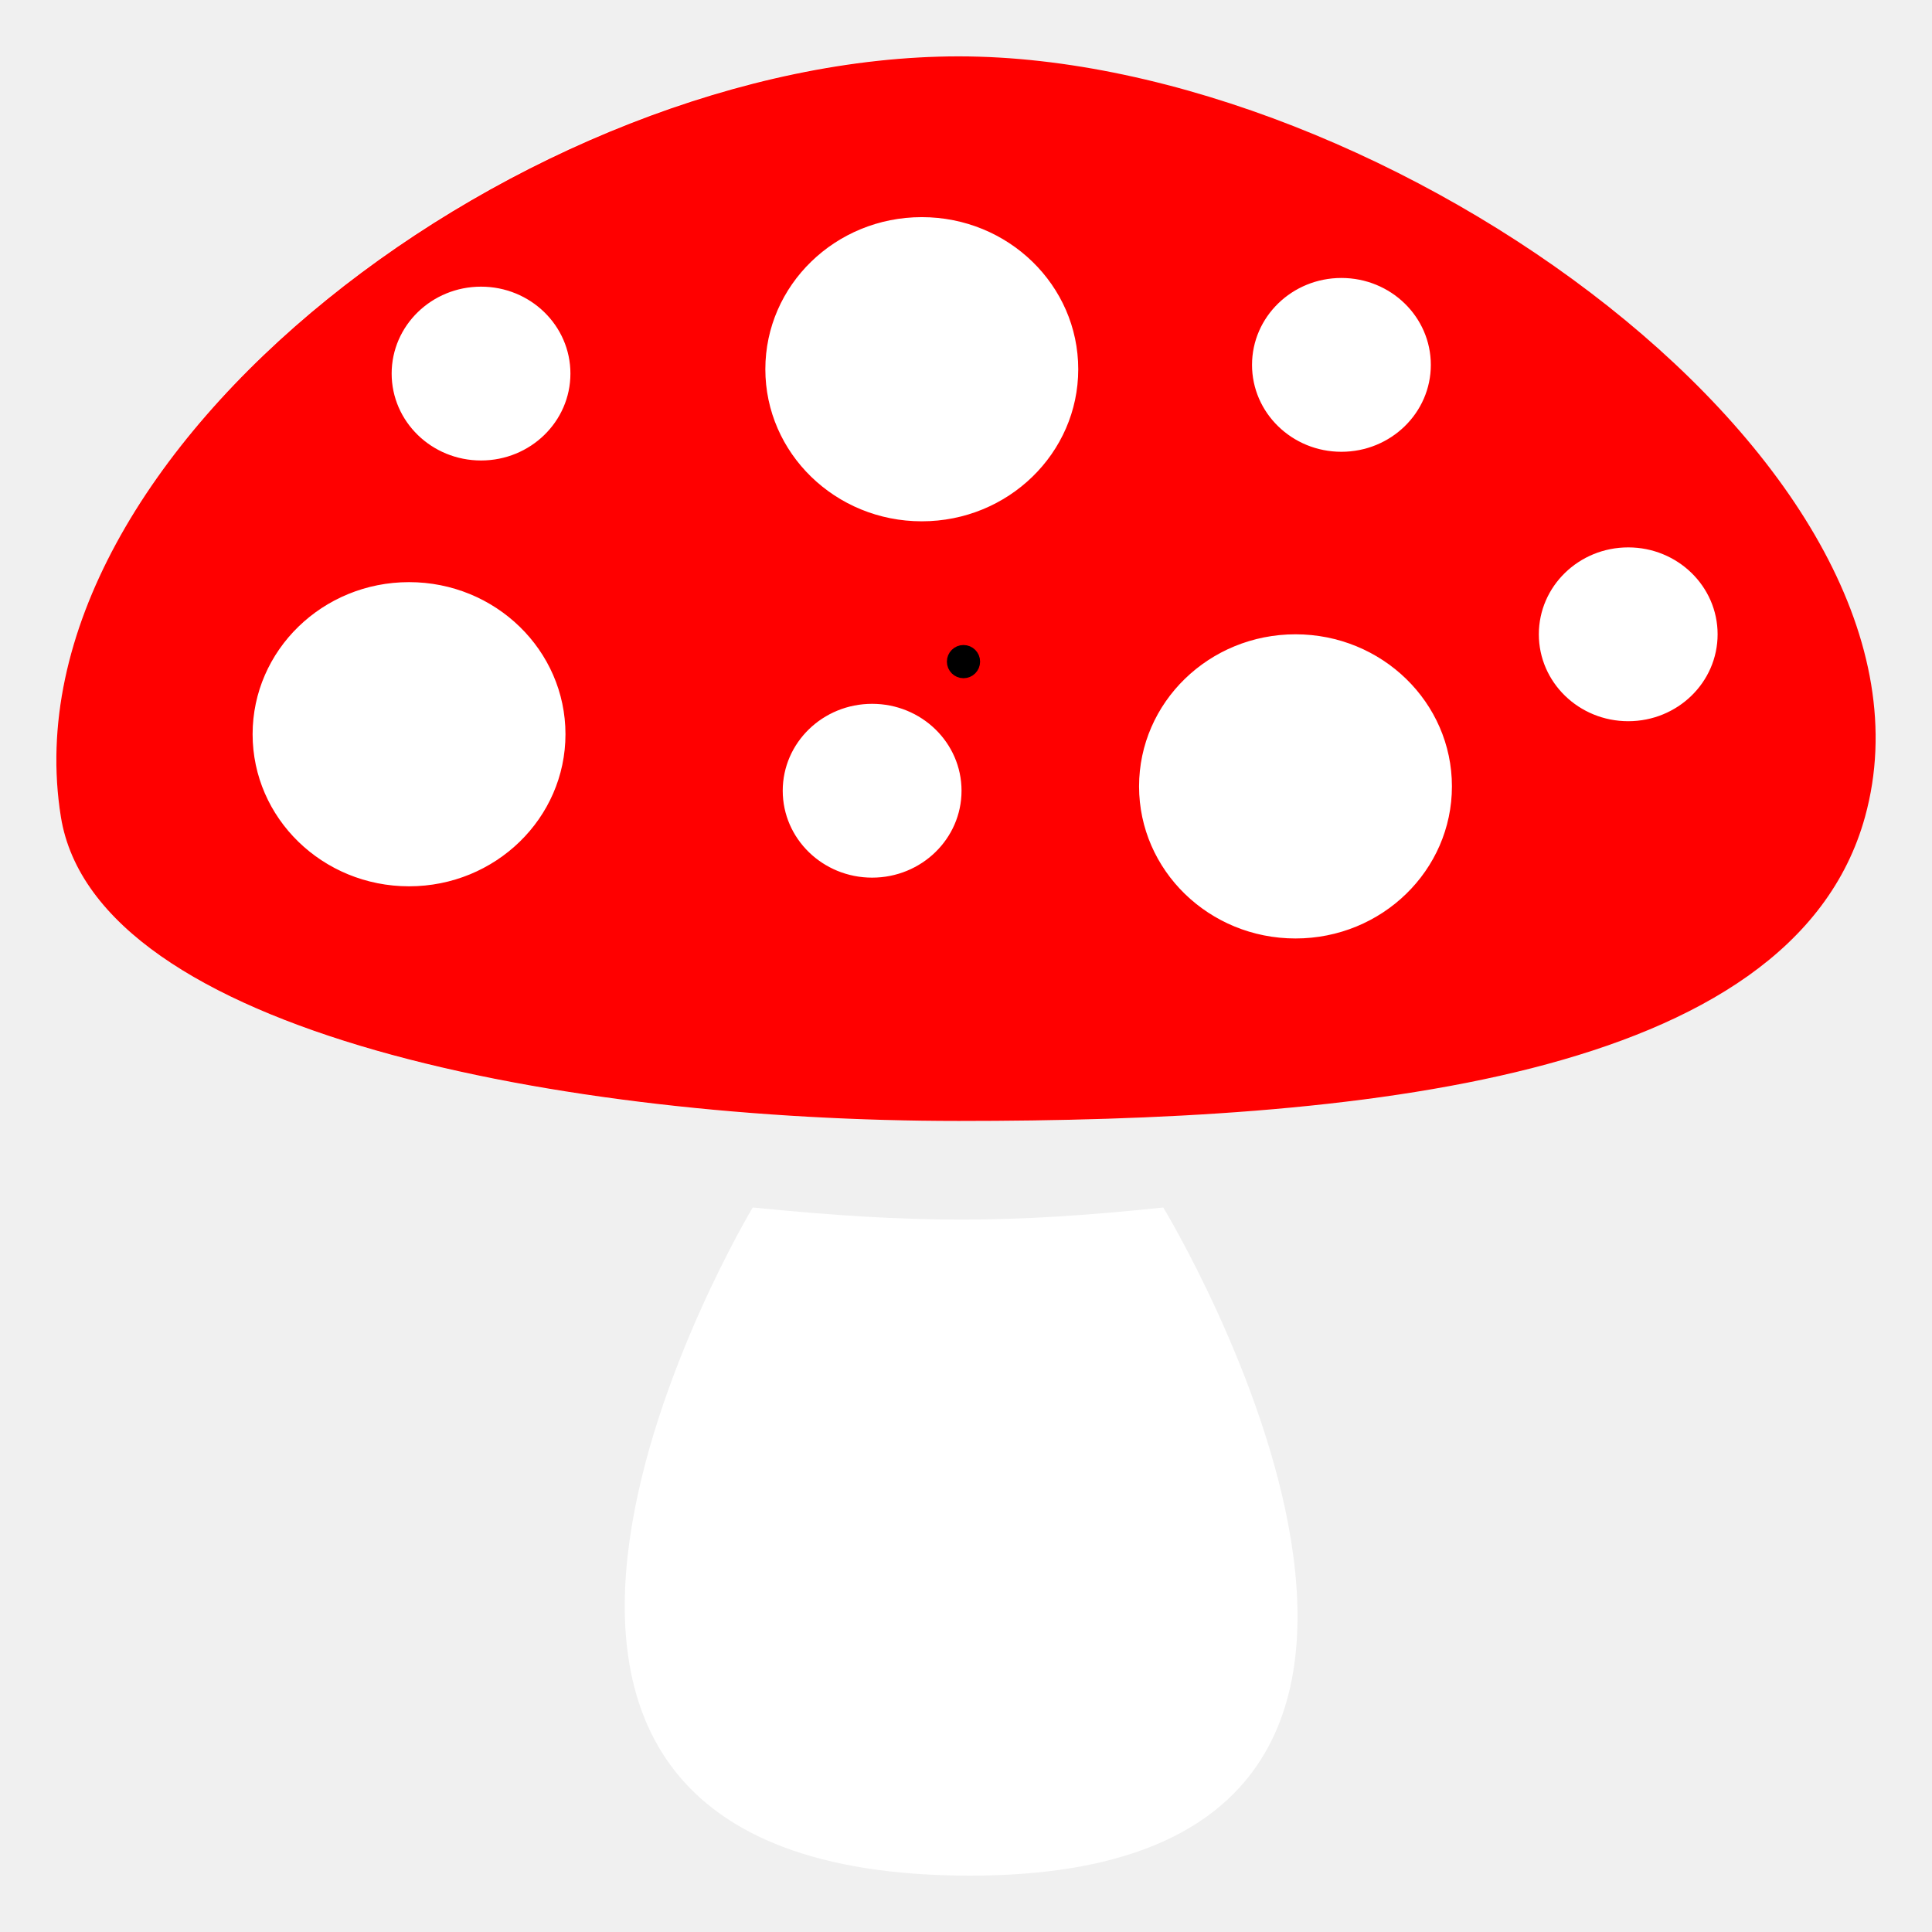
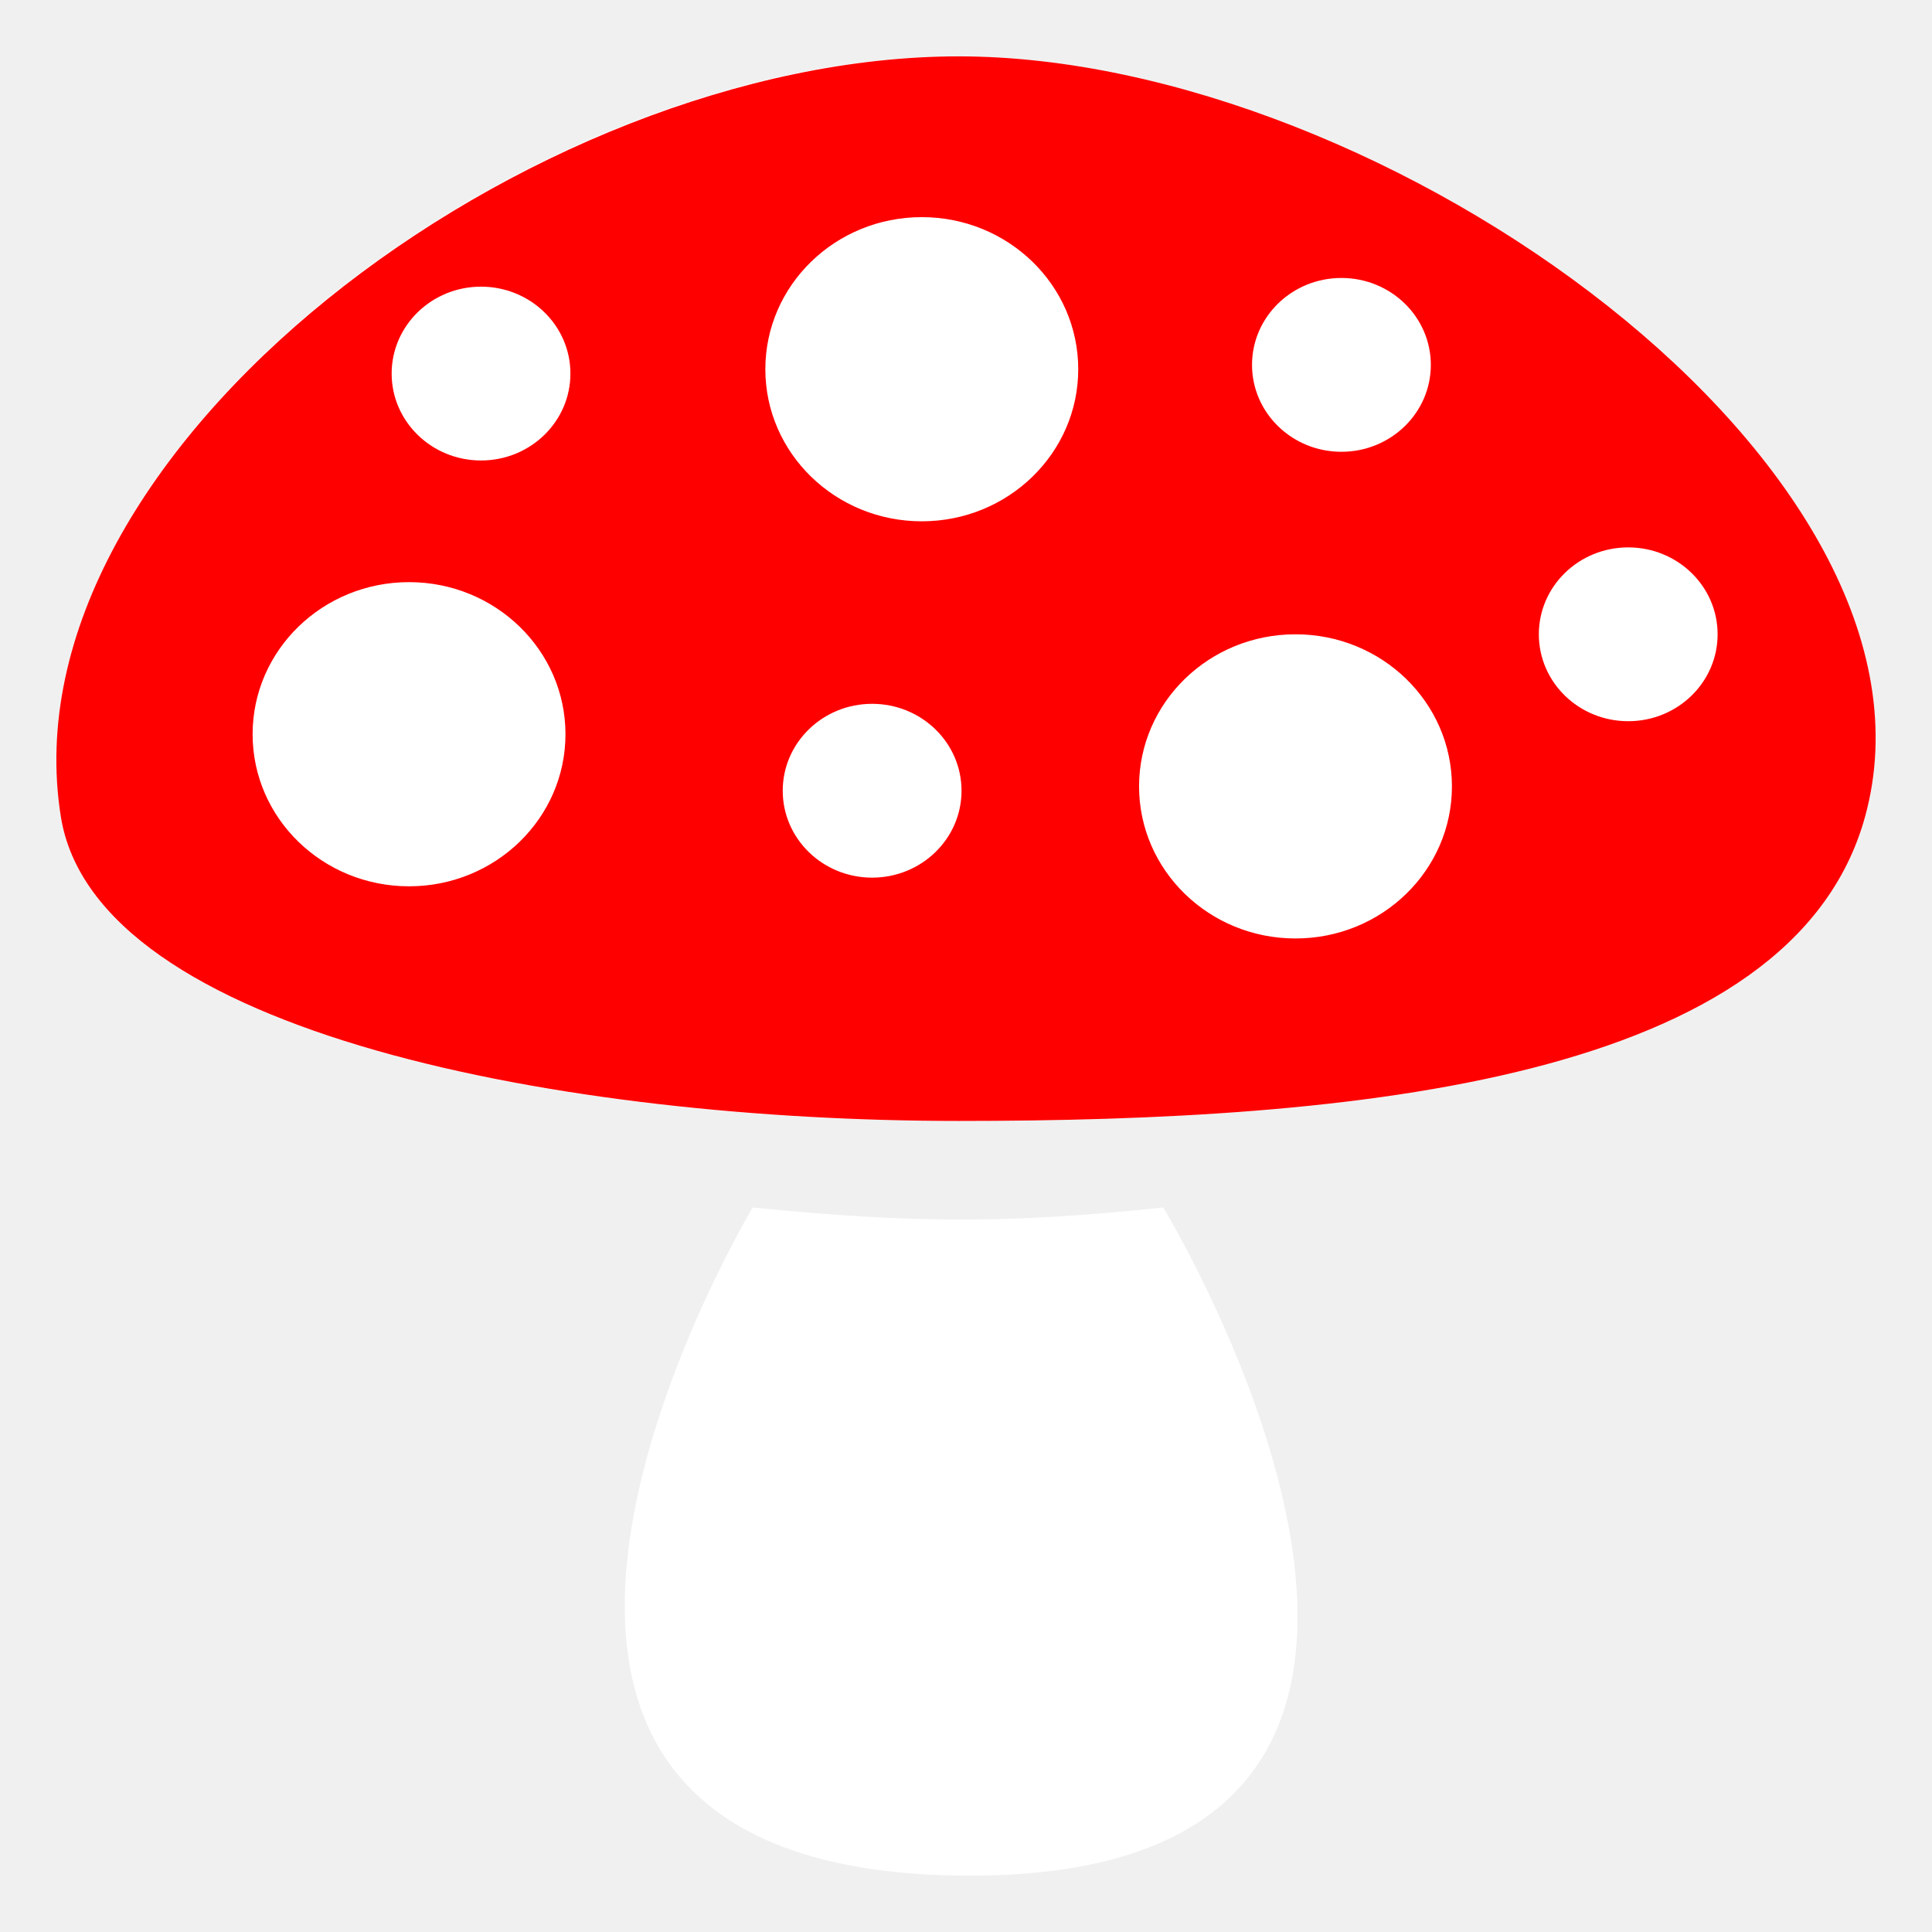
<svg xmlns="http://www.w3.org/2000/svg" width="64" height="64" viewBox="0 0 64 64" fill="none">
  <path d="M61.609 27.057C64.776 15.541 45.781 1.867 31.668 1.867C17.556 1.867 0.073 14.916 2.015 27.057C3.167 34.254 18.713 37.133 31.668 37.133C44.623 37.133 59.195 35.835 61.609 27.057Z" fill="white" style="fill:white;fill:white;fill-opacity:1;" />
  <path fill-rule="evenodd" clip-rule="evenodd" d="M31.755 1.867C45.908 1.867 64.958 15.541 61.782 27.057C59.361 35.835 44.748 37.133 31.755 37.133C18.762 37.133 3.171 34.254 2.016 27.057C0.068 14.916 17.601 1.867 31.755 1.867ZM30.535 17.269C33.397 17.269 35.718 15.013 35.718 12.231C35.718 9.448 33.397 7.193 30.535 7.193C27.674 7.193 25.353 9.448 25.353 12.231C25.353 15.013 27.674 17.269 30.535 17.269ZM48.097 26.05C48.097 28.832 45.777 31.088 42.915 31.088C40.053 31.088 37.733 28.832 37.733 26.05C37.733 23.267 40.053 21.012 42.915 21.012C45.777 21.012 48.097 23.267 48.097 26.05ZM13.55 29.36C16.412 29.36 18.732 27.105 18.732 24.322C18.732 21.54 16.412 19.284 13.55 19.284C10.688 19.284 8.368 21.54 8.368 24.322C8.368 27.105 10.688 29.36 13.55 29.36ZM31.852 26.194C31.852 27.784 30.526 29.073 28.89 29.073C27.255 29.073 25.929 27.784 25.929 26.194C25.929 24.604 27.255 23.315 28.89 23.315C30.526 23.315 31.852 24.604 31.852 26.194ZM15.935 15.254C17.571 15.254 18.896 13.965 18.896 12.375C18.896 10.785 17.571 9.496 15.935 9.496C14.3 9.496 12.974 10.785 12.974 12.375C12.974 13.965 14.3 15.254 15.935 15.254ZM47.398 12.087C47.398 13.677 46.072 14.966 44.436 14.966C42.801 14.966 41.475 13.677 41.475 12.087C41.475 10.497 42.801 9.208 44.436 9.208C46.072 9.208 47.398 10.497 47.398 12.087ZM53.937 23.891C55.572 23.891 56.898 22.602 56.898 21.012C56.898 19.422 55.572 18.133 53.937 18.133C52.301 18.133 50.976 19.422 50.976 21.012C50.976 22.602 52.301 23.891 53.937 23.891Z" fill="#FF0000" style="fill:#FF0000;fill:color(display-p3 1 0 0);fill-opacity:1;" />
-   <circle cx="31.917" cy="21.917" r="0.3" fill="black" stroke="black" style="fill:black;fill:black;fill-opacity:1;stroke:black;stroke:black;stroke-opacity:1;" stroke-width="0.5" />
  <path d="M38.535 40C33.468 40.533 30.268 40.533 24.935 40C24.935 40 11.642 62.133 32.135 62.133C51.971 62.133 38.535 40 38.535 40Z" fill="white" style="fill:white;fill:white;fill-opacity:1;" />
</svg>
